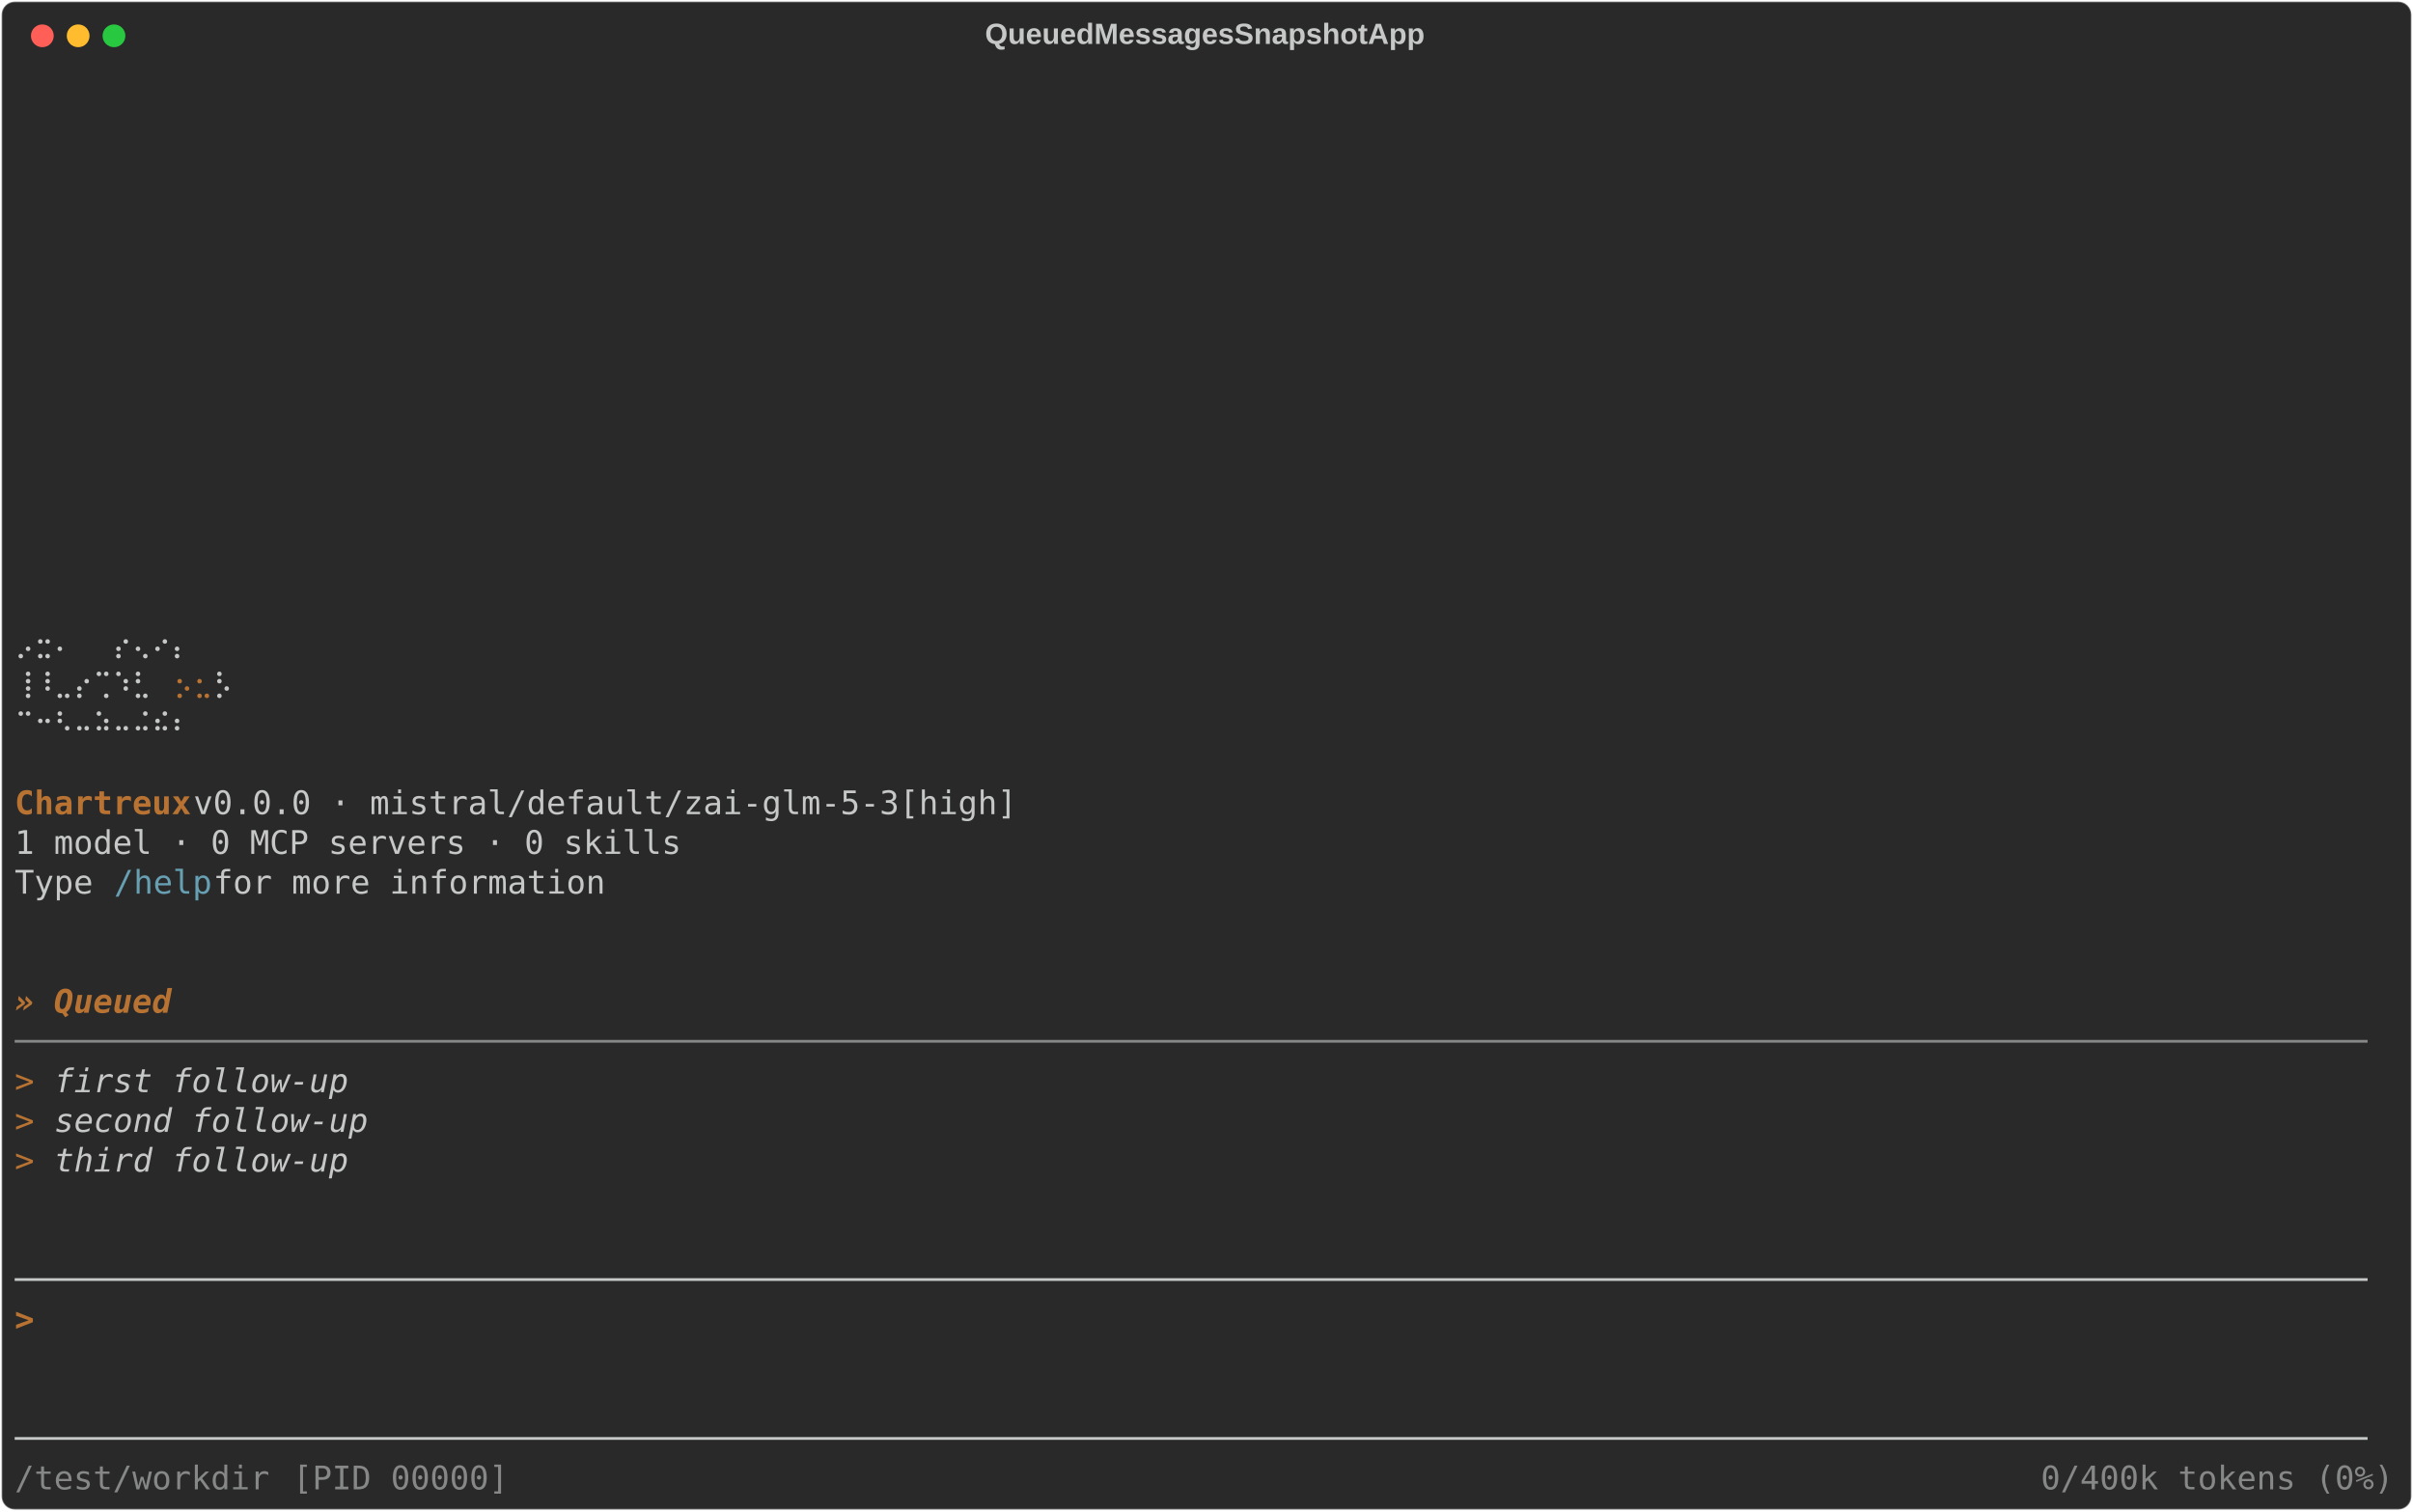
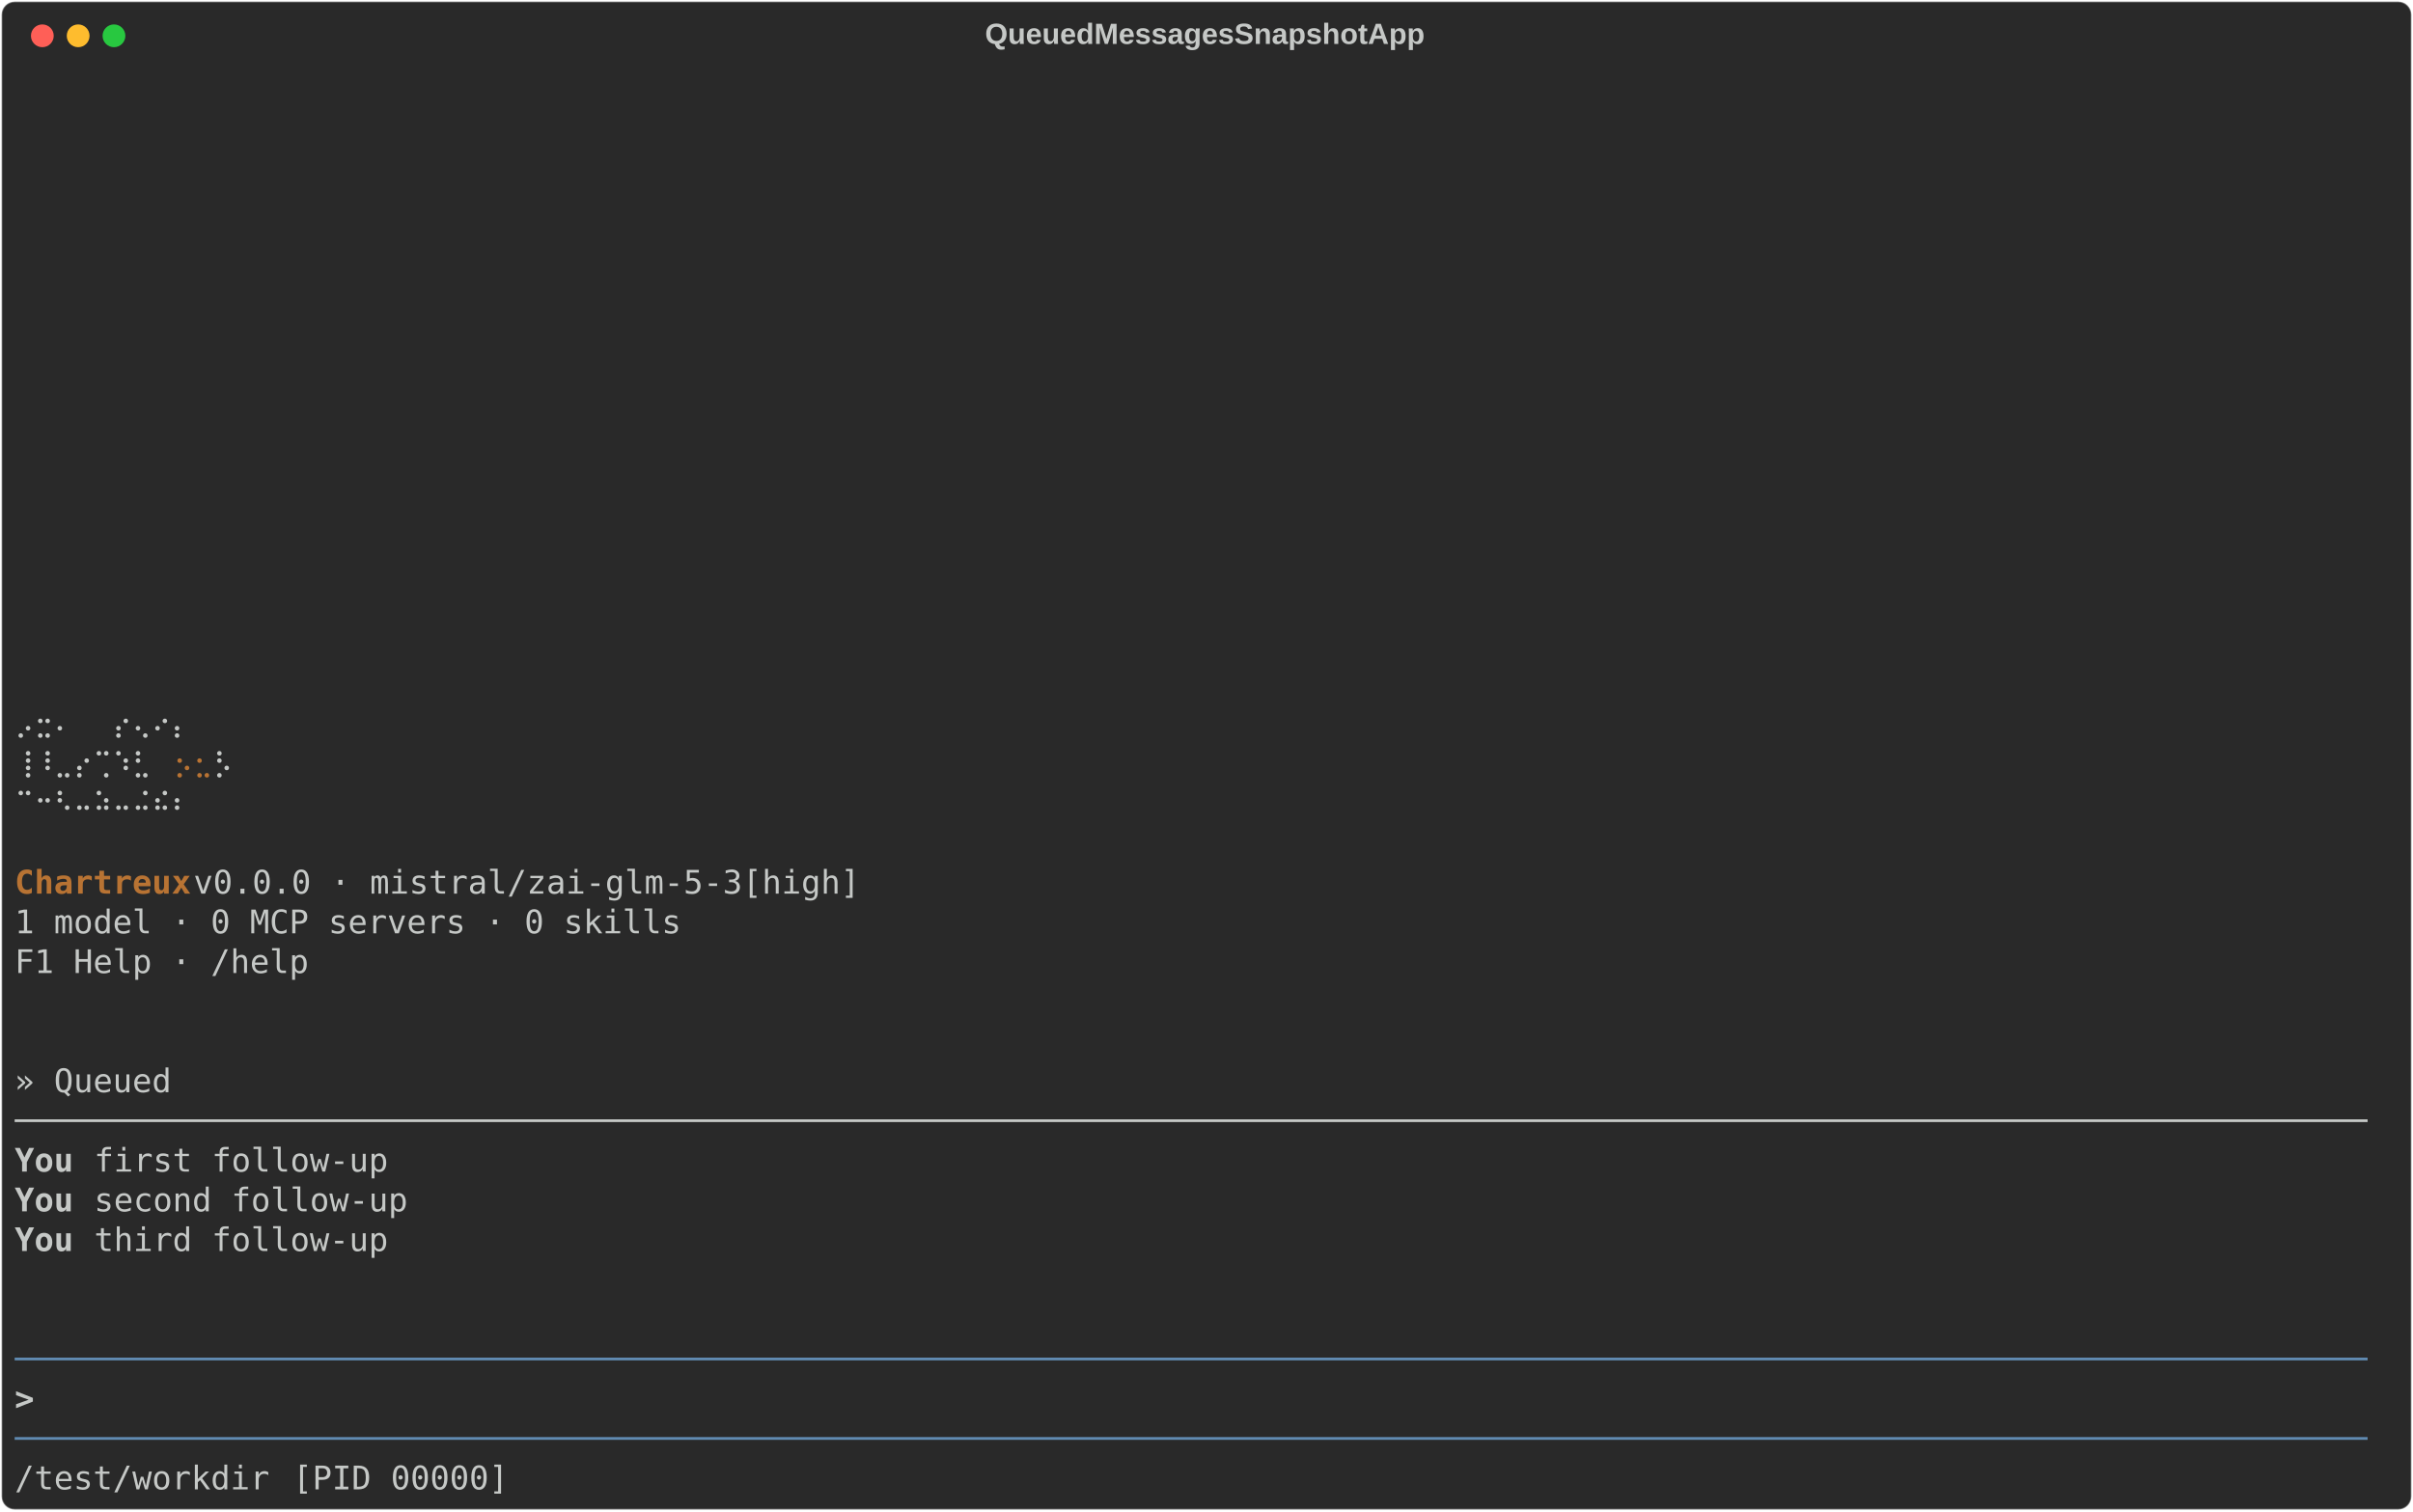
<svg xmlns="http://www.w3.org/2000/svg" class="rich-terminal" viewBox="0 0 1482 928.4">
  <style>

    @font-face {
        font-family: "Fira Code";
        src: local("FiraCode-Regular"),
                url("https://cdnjs.cloudflare.com/ajax/libs/firacode/6.2.0/woff2/FiraCode-Regular.woff2") format("woff2"),
                url("https://cdnjs.cloudflare.com/ajax/libs/firacode/6.2.0/woff/FiraCode-Regular.woff") format("woff");
        font-style: normal;
        font-weight: 400;
    }
    @font-face {
        font-family: "Fira Code";
        src: local("FiraCode-Bold"),
                url("https://cdnjs.cloudflare.com/ajax/libs/firacode/6.2.0/woff2/FiraCode-Bold.woff2") format("woff2"),
                url("https://cdnjs.cloudflare.com/ajax/libs/firacode/6.2.0/woff/FiraCode-Bold.woff") format("woff");
        font-style: bold;
        font-weight: 700;
    }

    .terminal-matrix {
        font-family: Fira Code, monospace;
        font-size: 20px;
        line-height: 24.4px;
        font-variant-east-asian: full-width;
    }

    .terminal-title {
        font-size: 18px;
        font-weight: bold;
        font-family: arial;
    }

    .terminal-r1 { fill: #c5c8c6 }
.terminal-r2 { fill: #b87333 }
.terminal-r3 { fill: #b87333;font-weight: bold }
- .terminal-r4 { fill: #68a0b3 }
- .terminal-r5 { fill: #b87333;font-weight: bold;font-style: italic; }
- .terminal-r6 { fill: #868887 }
- .terminal-r7 { fill: #b87333;font-style: italic; }
- .terminal-r8 { fill: #c5c8c6;font-style: italic; }
+ .terminal-r4 { fill: #c5c8c6;font-weight: bold }
+ .terminal-r5 { fill: #608ab1 }
    </style>
  <defs>
    <clipPath id="terminal-clip-terminal">
      <rect x="0" y="0" width="1463.0" height="877.4" />
    </clipPath>
    <clipPath id="terminal-line-0">
      <rect x="0" y="1.5" width="1464" height="24.65" />
    </clipPath>
    <clipPath id="terminal-line-1">
      <rect x="0" y="25.9" width="1464" height="24.65" />
    </clipPath>
    <clipPath id="terminal-line-2">
      <rect x="0" y="50.3" width="1464" height="24.65" />
    </clipPath>
    <clipPath id="terminal-line-3">
      <rect x="0" y="74.7" width="1464" height="24.65" />
    </clipPath>
    <clipPath id="terminal-line-4">
      <rect x="0" y="99.1" width="1464" height="24.65" />
    </clipPath>
    <clipPath id="terminal-line-5">
      <rect x="0" y="123.5" width="1464" height="24.65" />
    </clipPath>
    <clipPath id="terminal-line-6">
      <rect x="0" y="147.9" width="1464" height="24.65" />
    </clipPath>
    <clipPath id="terminal-line-7">
      <rect x="0" y="172.3" width="1464" height="24.65" />
    </clipPath>
    <clipPath id="terminal-line-8">
      <rect x="0" y="196.7" width="1464" height="24.65" />
    </clipPath>
    <clipPath id="terminal-line-9">
      <rect x="0" y="221.1" width="1464" height="24.65" />
    </clipPath>
    <clipPath id="terminal-line-10">
      <rect x="0" y="245.5" width="1464" height="24.65" />
    </clipPath>
    <clipPath id="terminal-line-11">
      <rect x="0" y="269.9" width="1464" height="24.65" />
    </clipPath>
    <clipPath id="terminal-line-12">
      <rect x="0" y="294.3" width="1464" height="24.65" />
    </clipPath>
    <clipPath id="terminal-line-13">
      <rect x="0" y="318.7" width="1464" height="24.65" />
    </clipPath>
    <clipPath id="terminal-line-14">
      <rect x="0" y="343.1" width="1464" height="24.65" />
    </clipPath>
    <clipPath id="terminal-line-15">
      <rect x="0" y="367.5" width="1464" height="24.65" />
    </clipPath>
    <clipPath id="terminal-line-16">
      <rect x="0" y="391.9" width="1464" height="24.65" />
    </clipPath>
    <clipPath id="terminal-line-17">
      <rect x="0" y="416.3" width="1464" height="24.65" />
    </clipPath>
    <clipPath id="terminal-line-18">
      <rect x="0" y="440.7" width="1464" height="24.65" />
    </clipPath>
    <clipPath id="terminal-line-19">
      <rect x="0" y="465.1" width="1464" height="24.65" />
    </clipPath>
    <clipPath id="terminal-line-20">
      <rect x="0" y="489.5" width="1464" height="24.65" />
    </clipPath>
    <clipPath id="terminal-line-21">
      <rect x="0" y="513.9" width="1464" height="24.65" />
    </clipPath>
    <clipPath id="terminal-line-22">
      <rect x="0" y="538.3" width="1464" height="24.65" />
    </clipPath>
    <clipPath id="terminal-line-23">
      <rect x="0" y="562.7" width="1464" height="24.65" />
    </clipPath>
    <clipPath id="terminal-line-24">
      <rect x="0" y="587.1" width="1464" height="24.65" />
    </clipPath>
    <clipPath id="terminal-line-25">
      <rect x="0" y="611.5" width="1464" height="24.65" />
    </clipPath>
    <clipPath id="terminal-line-26">
      <rect x="0" y="635.9" width="1464" height="24.65" />
    </clipPath>
    <clipPath id="terminal-line-27">
      <rect x="0" y="660.3" width="1464" height="24.65" />
    </clipPath>
    <clipPath id="terminal-line-28">
      <rect x="0" y="684.7" width="1464" height="24.65" />
    </clipPath>
    <clipPath id="terminal-line-29">
      <rect x="0" y="709.1" width="1464" height="24.65" />
    </clipPath>
    <clipPath id="terminal-line-30">
      <rect x="0" y="733.5" width="1464" height="24.65" />
    </clipPath>
    <clipPath id="terminal-line-31">
      <rect x="0" y="757.9" width="1464" height="24.65" />
    </clipPath>
    <clipPath id="terminal-line-32">
      <rect x="0" y="782.3" width="1464" height="24.65" />
    </clipPath>
    <clipPath id="terminal-line-33">
      <rect x="0" y="806.7" width="1464" height="24.65" />
    </clipPath>
    <clipPath id="terminal-line-34">
      <rect x="0" y="831.1" width="1464" height="24.65" />
    </clipPath>
  </defs>
  <rect fill="#292929" stroke="rgba(255,255,255,0.35)" stroke-width="1" x="1" y="1" width="1480" height="926.4" rx="8" />
  <text class="terminal-title" fill="#c5c8c6" text-anchor="middle" x="740" y="27">QueuedMessagesSnapshotApp</text>
  <g transform="translate(26,22)">
    <circle cx="0" cy="0" r="7" fill="#ff5f57" />
    <circle cx="22" cy="0" r="7" fill="#febc2e" />
    <circle cx="44" cy="0" r="7" fill="#28c840" />
  </g>
  <g transform="translate(9, 41)" clip-path="url(#terminal-clip-terminal)">
    <g class="terminal-matrix">
      <text class="terminal-r1" x="1464" y="20" textLength="12.2" clip-path="url(#terminal-line-0)">
</text>
      <text class="terminal-r1" x="1464" y="44.4" textLength="12.2" clip-path="url(#terminal-line-1)">
</text>
      <text class="terminal-r1" x="1464" y="68.8" textLength="12.2" clip-path="url(#terminal-line-2)">
</text>
      <text class="terminal-r1" x="1464" y="93.2" textLength="12.2" clip-path="url(#terminal-line-3)">
</text>
      <text class="terminal-r1" x="1464" y="117.6" textLength="12.2" clip-path="url(#terminal-line-4)">
</text>
      <text class="terminal-r1" x="1464" y="142" textLength="12.2" clip-path="url(#terminal-line-5)">
</text>
      <text class="terminal-r1" x="1464" y="166.4" textLength="12.2" clip-path="url(#terminal-line-6)">
</text>
      <text class="terminal-r1" x="1464" y="190.8" textLength="12.2" clip-path="url(#terminal-line-7)">
</text>
      <text class="terminal-r1" x="1464" y="215.2" textLength="12.2" clip-path="url(#terminal-line-8)">
</text>
      <text class="terminal-r1" x="1464" y="239.6" textLength="12.2" clip-path="url(#terminal-line-9)">
</text>
      <text class="terminal-r1" x="1464" y="264" textLength="12.2" clip-path="url(#terminal-line-10)">
</text>
      <text class="terminal-r1" x="1464" y="288.4" textLength="12.2" clip-path="url(#terminal-line-11)">
</text>
      <text class="terminal-r1" x="1464" y="312.8" textLength="12.2" clip-path="url(#terminal-line-12)">
</text>
      <text class="terminal-r1" x="1464" y="337.2" textLength="12.2" clip-path="url(#terminal-line-13)">
</text>
-       <text class="terminal-r1" x="0" y="361.6" textLength="134.2" clip-path="url(#terminal-line-14)">  ⡠⣒⠄  ⡔⢄⠔⡄</text>
      <text class="terminal-r1" x="1464" y="361.6" textLength="12.2" clip-path="url(#terminal-line-14)">
</text>
-       <text class="terminal-r1" x="0" y="386" textLength="97.6" clip-path="url(#terminal-line-15)"> ⢸⠸⣀⡔⢉⠱⣃</text>
-       <text class="terminal-r2" x="97.6" y="386" textLength="12.2" clip-path="url(#terminal-line-15)">⡢</text>
-       <text class="terminal-r2" x="109.8" y="386" textLength="12.2" clip-path="url(#terminal-line-15)">⣂</text>
-       <text class="terminal-r1" x="122" y="386" textLength="12.2" clip-path="url(#terminal-line-15)">⡣</text>
      <text class="terminal-r1" x="1464" y="386" textLength="12.2" clip-path="url(#terminal-line-15)">
</text>
-       <text class="terminal-r1" x="0" y="410.4" textLength="134.2" clip-path="url(#terminal-line-16)">  ⠉⠒⠣⠤⠵⠤⠬⠮⠆</text>
+       <text class="terminal-r1" x="0" y="410.4" textLength="134.2" clip-path="url(#terminal-line-16)">  ⡠⣒⠄  ⡔⢄⠔⡄</text>
      <text class="terminal-r1" x="1464" y="410.4" textLength="12.2" clip-path="url(#terminal-line-16)">
</text>
+       <text class="terminal-r1" x="0" y="434.8" textLength="97.6" clip-path="url(#terminal-line-17)"> ⢸⠸⣀⡔⢉⠱⣃</text>
+       <text class="terminal-r2" x="97.6" y="434.8" textLength="12.2" clip-path="url(#terminal-line-17)">⡢</text>
+       <text class="terminal-r2" x="109.8" y="434.8" textLength="12.2" clip-path="url(#terminal-line-17)">⣂</text>
+       <text class="terminal-r1" x="122" y="434.8" textLength="12.2" clip-path="url(#terminal-line-17)">⡣</text>
      <text class="terminal-r1" x="1464" y="434.8" textLength="12.2" clip-path="url(#terminal-line-17)">
</text>
-       <text class="terminal-r3" x="0" y="459.2" textLength="109.8" clip-path="url(#terminal-line-18)">Chartreux</text>
-       <text class="terminal-r1" x="109.8" y="459.2" textLength="524.6" clip-path="url(#terminal-line-18)"> v0.0.0 · mistral/default/zai-glm-5-3[high]</text>
+       <text class="terminal-r1" x="0" y="459.2" textLength="134.2" clip-path="url(#terminal-line-18)">  ⠉⠒⠣⠤⠵⠤⠬⠮⠆</text>
      <text class="terminal-r1" x="1464" y="459.2" textLength="12.2" clip-path="url(#terminal-line-18)">
</text>
-       <text class="terminal-r1" x="0" y="483.6" textLength="414.8" clip-path="url(#terminal-line-19)">1 model · 0 MCP servers · 0 skills</text>
      <text class="terminal-r1" x="1464" y="483.6" textLength="12.2" clip-path="url(#terminal-line-19)">
</text>
-       <text class="terminal-r1" x="0" y="508" textLength="61" clip-path="url(#terminal-line-20)">Type </text>
-       <text class="terminal-r4" x="61" y="508" textLength="61" clip-path="url(#terminal-line-20)">/help</text>
-       <text class="terminal-r1" x="122" y="508" textLength="256.2" clip-path="url(#terminal-line-20)"> for more information</text>
+       <text class="terminal-r3" x="0" y="508" textLength="109.8" clip-path="url(#terminal-line-20)">Chartreux</text>
+       <text class="terminal-r1" x="109.8" y="508" textLength="427" clip-path="url(#terminal-line-20)"> v0.0.0 · mistral/zai-glm-5-3[high]</text>
      <text class="terminal-r1" x="1464" y="508" textLength="12.2" clip-path="url(#terminal-line-20)">
</text>
+       <text class="terminal-r1" x="0" y="532.4" textLength="414.8" clip-path="url(#terminal-line-21)">1 model · 0 MCP servers · 0 skills</text>
      <text class="terminal-r1" x="1464" y="532.4" textLength="12.2" clip-path="url(#terminal-line-21)">
</text>
+       <text class="terminal-r1" x="0" y="556.8" textLength="183" clip-path="url(#terminal-line-22)">F1 Help · /help</text>
      <text class="terminal-r1" x="1464" y="556.8" textLength="12.2" clip-path="url(#terminal-line-22)">
</text>
-       <text class="terminal-r5" x="0" y="581.2" textLength="97.6" clip-path="url(#terminal-line-23)">» Queued</text>
      <text class="terminal-r1" x="1464" y="581.2" textLength="12.2" clip-path="url(#terminal-line-23)">
</text>
-       <text class="terminal-r6" x="0" y="605.6" textLength="1464" clip-path="url(#terminal-line-24)">────────────────────────────────────────────────────────────────────────────────────────────────────────────────────────</text>
      <text class="terminal-r1" x="1464" y="605.6" textLength="12.2" clip-path="url(#terminal-line-24)">
</text>
-       <text class="terminal-r7" x="0" y="630" textLength="24.4" clip-path="url(#terminal-line-25)">&gt; </text>
-       <text class="terminal-r8" x="24.4" y="630" textLength="183" clip-path="url(#terminal-line-25)">first follow-up</text>
+       <text class="terminal-r1" x="0" y="630" textLength="97.6" clip-path="url(#terminal-line-25)">» Queued</text>
      <text class="terminal-r1" x="1464" y="630" textLength="12.2" clip-path="url(#terminal-line-25)">
</text>
-       <text class="terminal-r7" x="0" y="654.4" textLength="24.4" clip-path="url(#terminal-line-26)">&gt; </text>
-       <text class="terminal-r8" x="24.4" y="654.4" textLength="195.2" clip-path="url(#terminal-line-26)">second follow-up</text>
+       <text class="terminal-r1" x="0" y="654.4" textLength="1464" clip-path="url(#terminal-line-26)">────────────────────────────────────────────────────────────────────────────────────────────────────────────────────────</text>
      <text class="terminal-r1" x="1464" y="654.4" textLength="12.2" clip-path="url(#terminal-line-26)">
</text>
-       <text class="terminal-r7" x="0" y="678.8" textLength="24.4" clip-path="url(#terminal-line-27)">&gt; </text>
-       <text class="terminal-r8" x="24.4" y="678.8" textLength="183" clip-path="url(#terminal-line-27)">third follow-up</text>
+       <text class="terminal-r4" x="0" y="678.8" textLength="48.8" clip-path="url(#terminal-line-27)">You </text>
+       <text class="terminal-r1" x="48.8" y="678.8" textLength="183" clip-path="url(#terminal-line-27)">first follow-up</text>
      <text class="terminal-r1" x="1464" y="678.8" textLength="12.2" clip-path="url(#terminal-line-27)">
</text>
+       <text class="terminal-r4" x="0" y="703.2" textLength="48.8" clip-path="url(#terminal-line-28)">You </text>
+       <text class="terminal-r1" x="48.8" y="703.2" textLength="195.2" clip-path="url(#terminal-line-28)">second follow-up</text>
      <text class="terminal-r1" x="1464" y="703.2" textLength="12.2" clip-path="url(#terminal-line-28)">
</text>
+       <text class="terminal-r4" x="0" y="727.6" textLength="48.8" clip-path="url(#terminal-line-29)">You </text>
+       <text class="terminal-r1" x="48.8" y="727.6" textLength="183" clip-path="url(#terminal-line-29)">third follow-up</text>
      <text class="terminal-r1" x="1464" y="727.6" textLength="12.2" clip-path="url(#terminal-line-29)">
</text>
-       <text class="terminal-r1" x="0" y="752" textLength="1464" clip-path="url(#terminal-line-30)">────────────────────────────────────────────────────────────────────────────────────────────────────────────────────────</text>
      <text class="terminal-r1" x="1464" y="752" textLength="12.2" clip-path="url(#terminal-line-30)">
</text>
-       <text class="terminal-r3" x="0" y="776.4" textLength="12.2" clip-path="url(#terminal-line-31)">&gt;</text>
      <text class="terminal-r1" x="1464" y="776.4" textLength="12.2" clip-path="url(#terminal-line-31)">
</text>
+       <text class="terminal-r5" x="0" y="800.8" textLength="1464" clip-path="url(#terminal-line-32)">────────────────────────────────────────────────────────────────────────────────────────────────────────────────────────</text>
      <text class="terminal-r1" x="1464" y="800.8" textLength="12.2" clip-path="url(#terminal-line-32)">
</text>
+       <text class="terminal-r4" x="0" y="825.2" textLength="12.2" clip-path="url(#terminal-line-33)">&gt;</text>
      <text class="terminal-r1" x="1464" y="825.2" textLength="12.2" clip-path="url(#terminal-line-33)">
</text>
-       <text class="terminal-r1" x="0" y="849.6" textLength="1464" clip-path="url(#terminal-line-34)">────────────────────────────────────────────────────────────────────────────────────────────────────────────────────────</text>
+       <text class="terminal-r5" x="0" y="849.6" textLength="1464" clip-path="url(#terminal-line-34)">────────────────────────────────────────────────────────────────────────────────────────────────────────────────────────</text>
      <text class="terminal-r1" x="1464" y="849.6" textLength="12.2" clip-path="url(#terminal-line-34)">
</text>
-       <text class="terminal-r6" x="0" y="874" textLength="158.6" clip-path="url(#terminal-line-35)">/test/workdir</text>
-       <text class="terminal-r6" x="170.8" y="874" textLength="134.2" clip-path="url(#terminal-line-35)">[PID 00000]</text>
-       <text class="terminal-r6" x="1244.4" y="874" textLength="219.6" clip-path="url(#terminal-line-35)">0/400k tokens (0%)</text>
+       <text class="terminal-r1" x="0" y="874" textLength="158.6" clip-path="url(#terminal-line-35)">/test/workdir</text>
+       <text class="terminal-r1" x="170.8" y="874" textLength="134.2" clip-path="url(#terminal-line-35)">[PID 00000]</text>
    </g>
  </g>
</svg>
